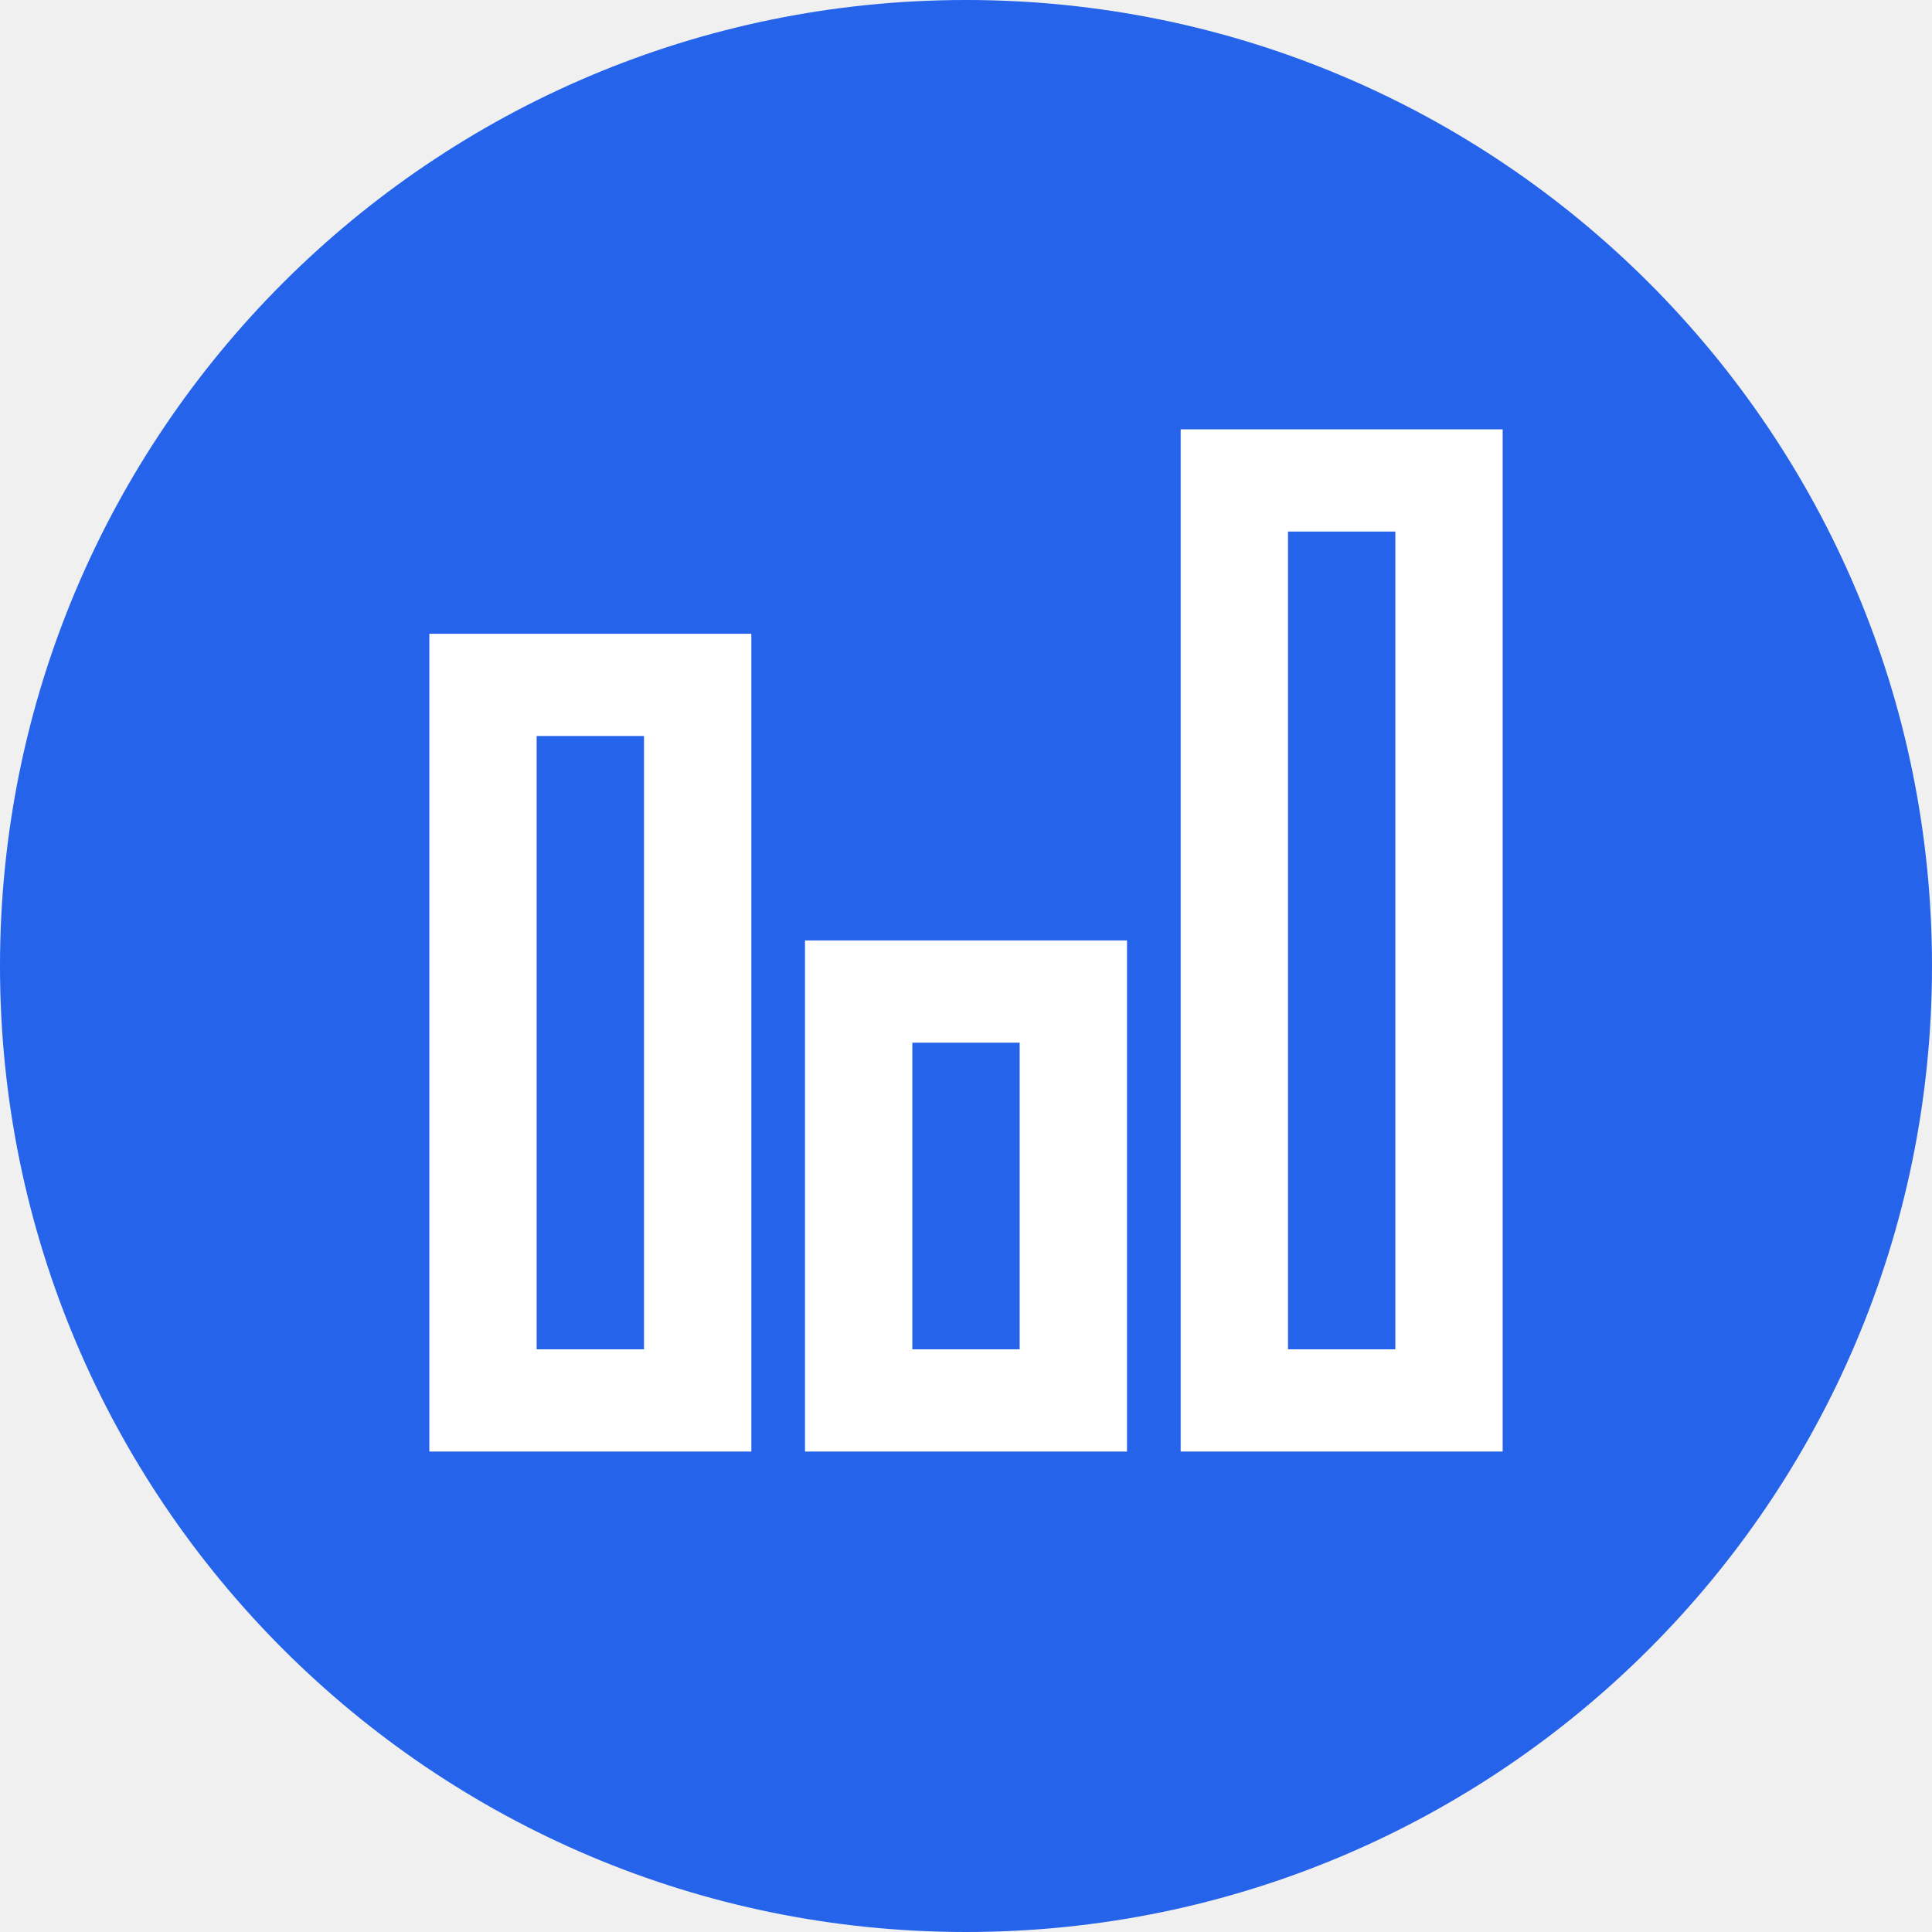
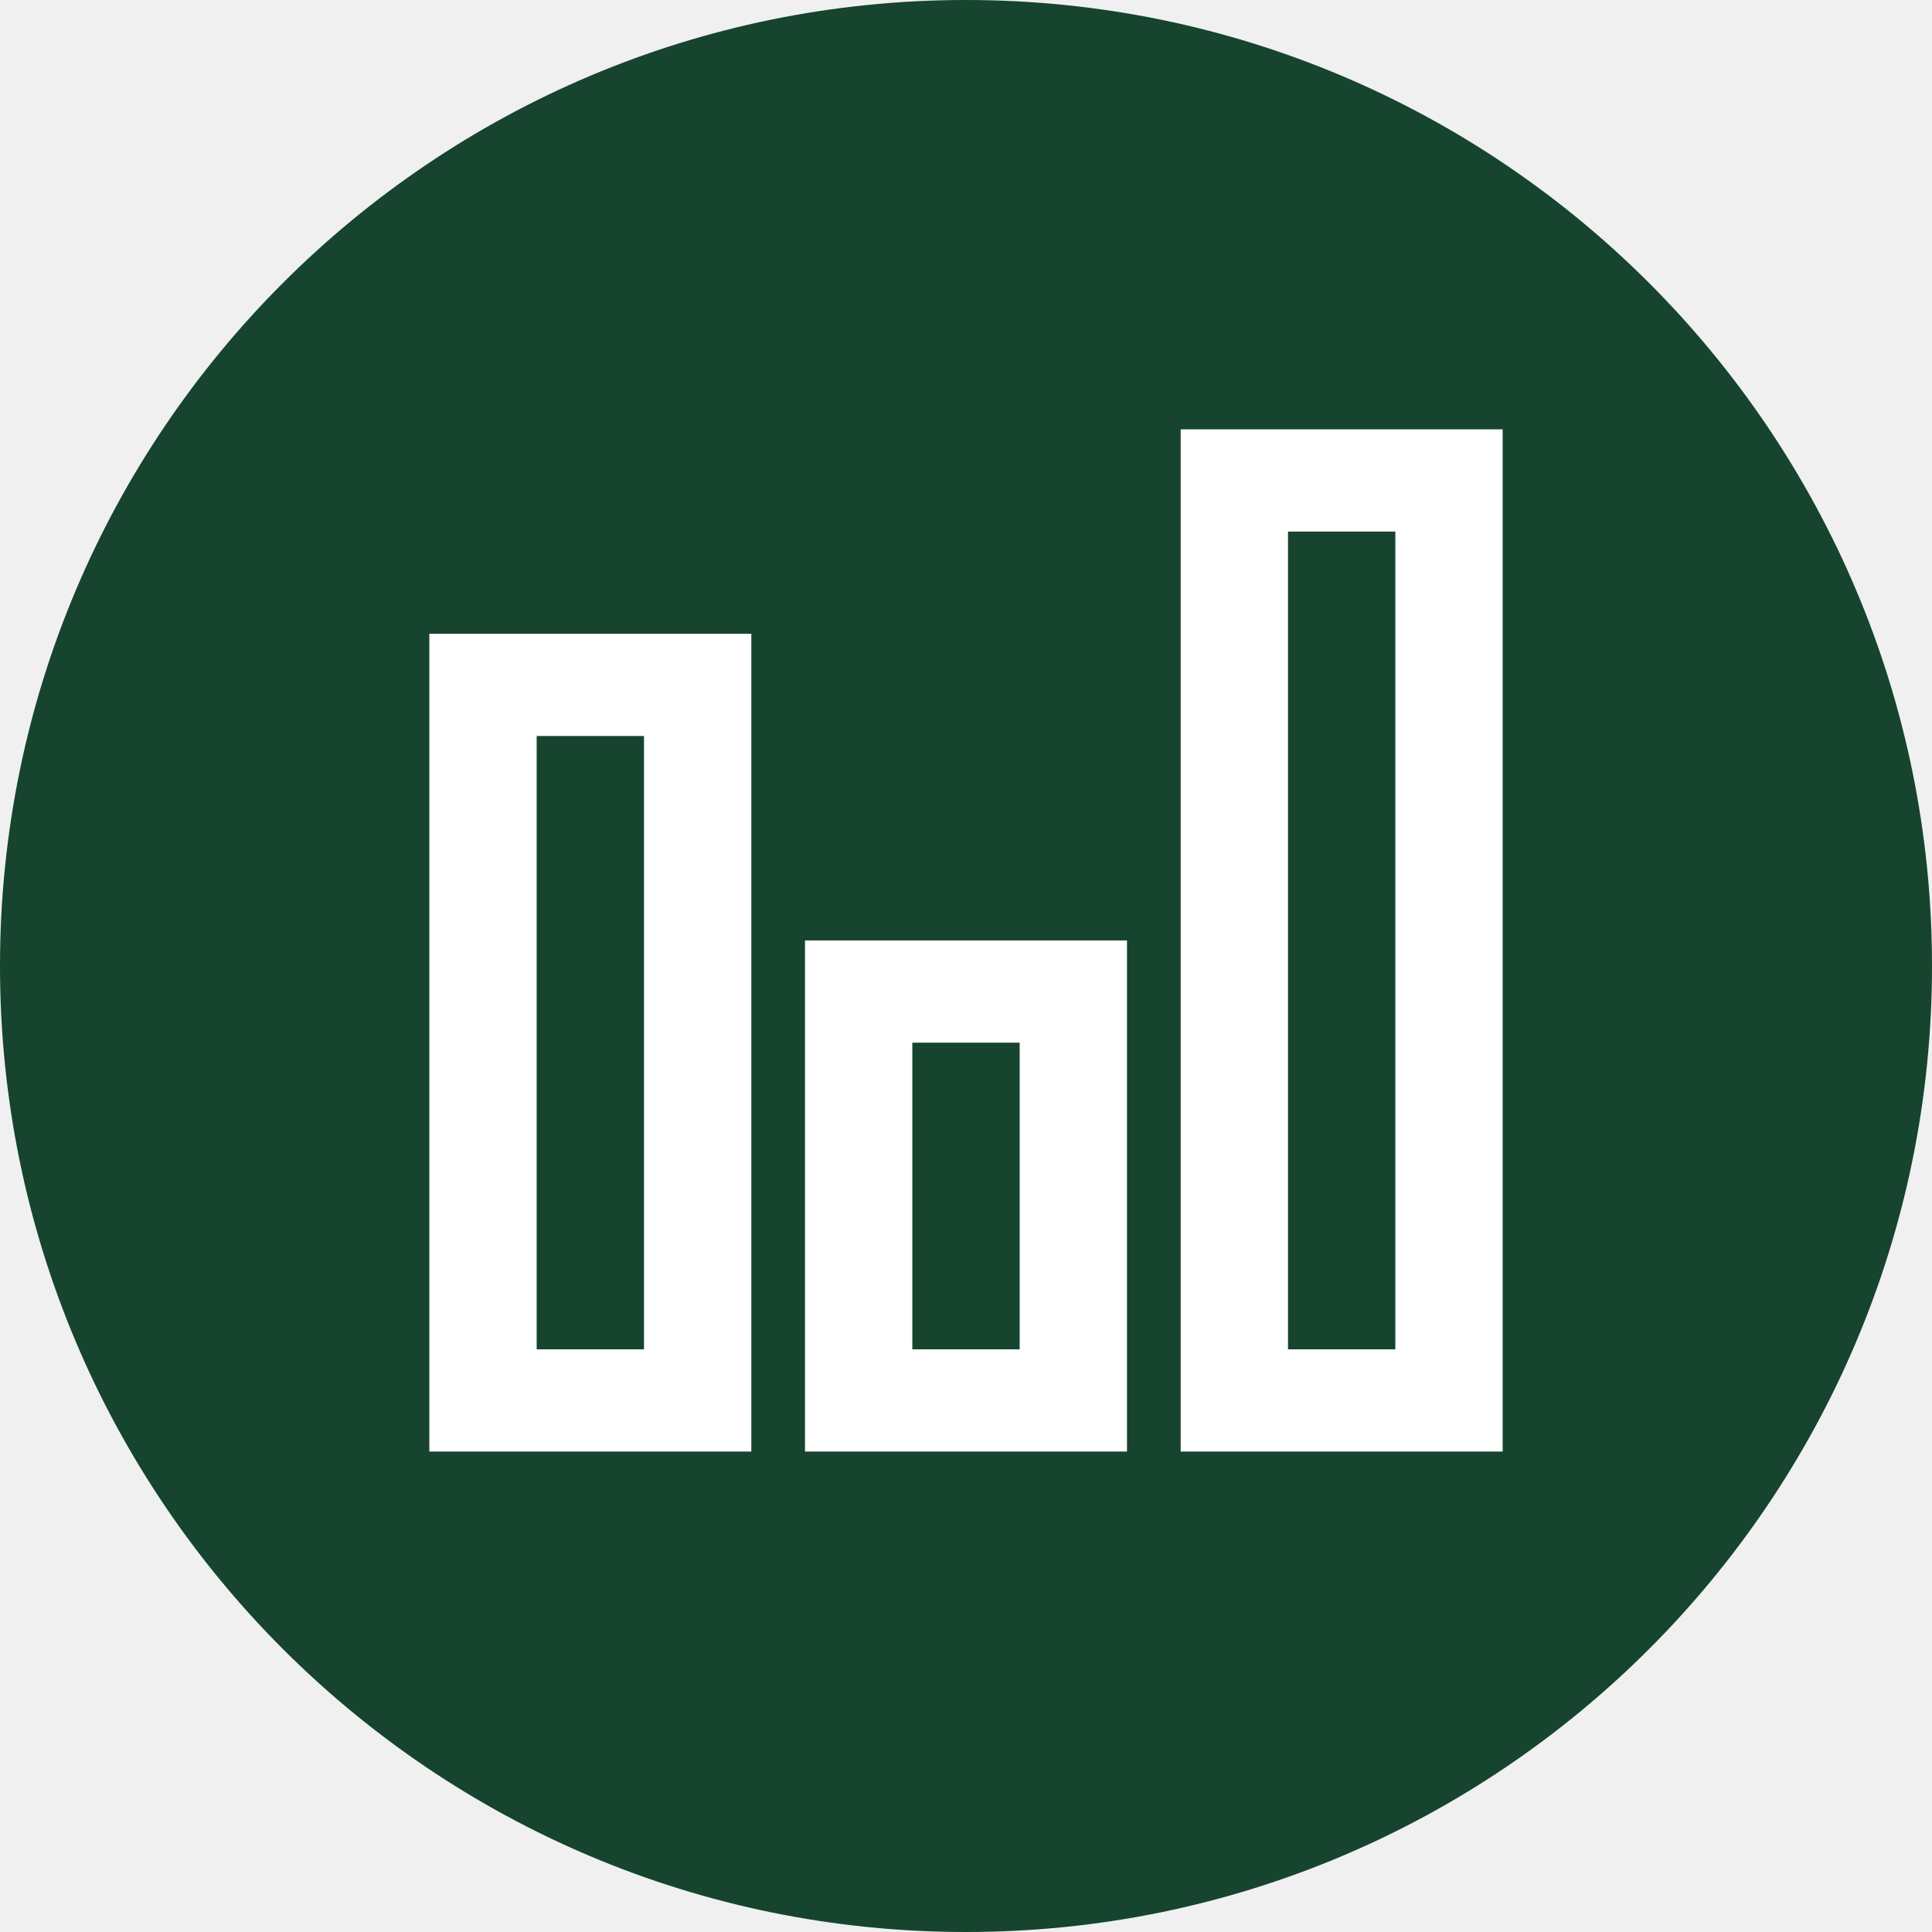
<svg xmlns="http://www.w3.org/2000/svg" width="800px" height="800px" viewBox="-8.4 -8.4 37.80 37.80" version="1.1" fill="#000000">
  <g id="SVGRepo_bgCarrier" stroke-width="0">
-     <rect x="-8.4" y="-8.4" width="37.80" height="37.80" rx="18.9" fill="#2563eb" strokewidth="0" />
+     <rect x="-8.4" y="-8.4" width="37.80" height="37.80" rx="18.9" fill="#16442F" strokewidth="0" />
  </g>
  <g id="SVGRepo_tracerCarrier" stroke-linecap="round" stroke-linejoin="round" />
  <g id="SVGRepo_iconCarrier">
    <defs> </defs>
    <g id="Page-1" stroke="none" stroke-width="1" fill="none" fill-rule="evenodd">
      <g id="Dribbble-Light-Preview" transform="translate(-139, -840)" fill="#ffffff">
        <g id="icons" transform="translate(56, 160)">
          <path d="M99.8,698 L101.9,698 L101.9,682 L99.8,682 L99.8,698 Z M97.7,700 L104,700 L104,680 L97.7,680 L97.7,700 Z M85.1,698 L87.2,698 L87.2,686 L85.1,686 L85.1,698 Z M83,700 L89.3,700 L89.3,684 L83,684 L83,700 Z M92.45,698 L94.55,698 L94.55,692 L92.45,692 L92.45,698 Z M90.35,700 L96.65,700 L96.65,690 L90.35,690 L90.35,700 Z" id="stats-[#ffffff]"> </path>
        </g>
      </g>
    </g>
  </g>
</svg>
